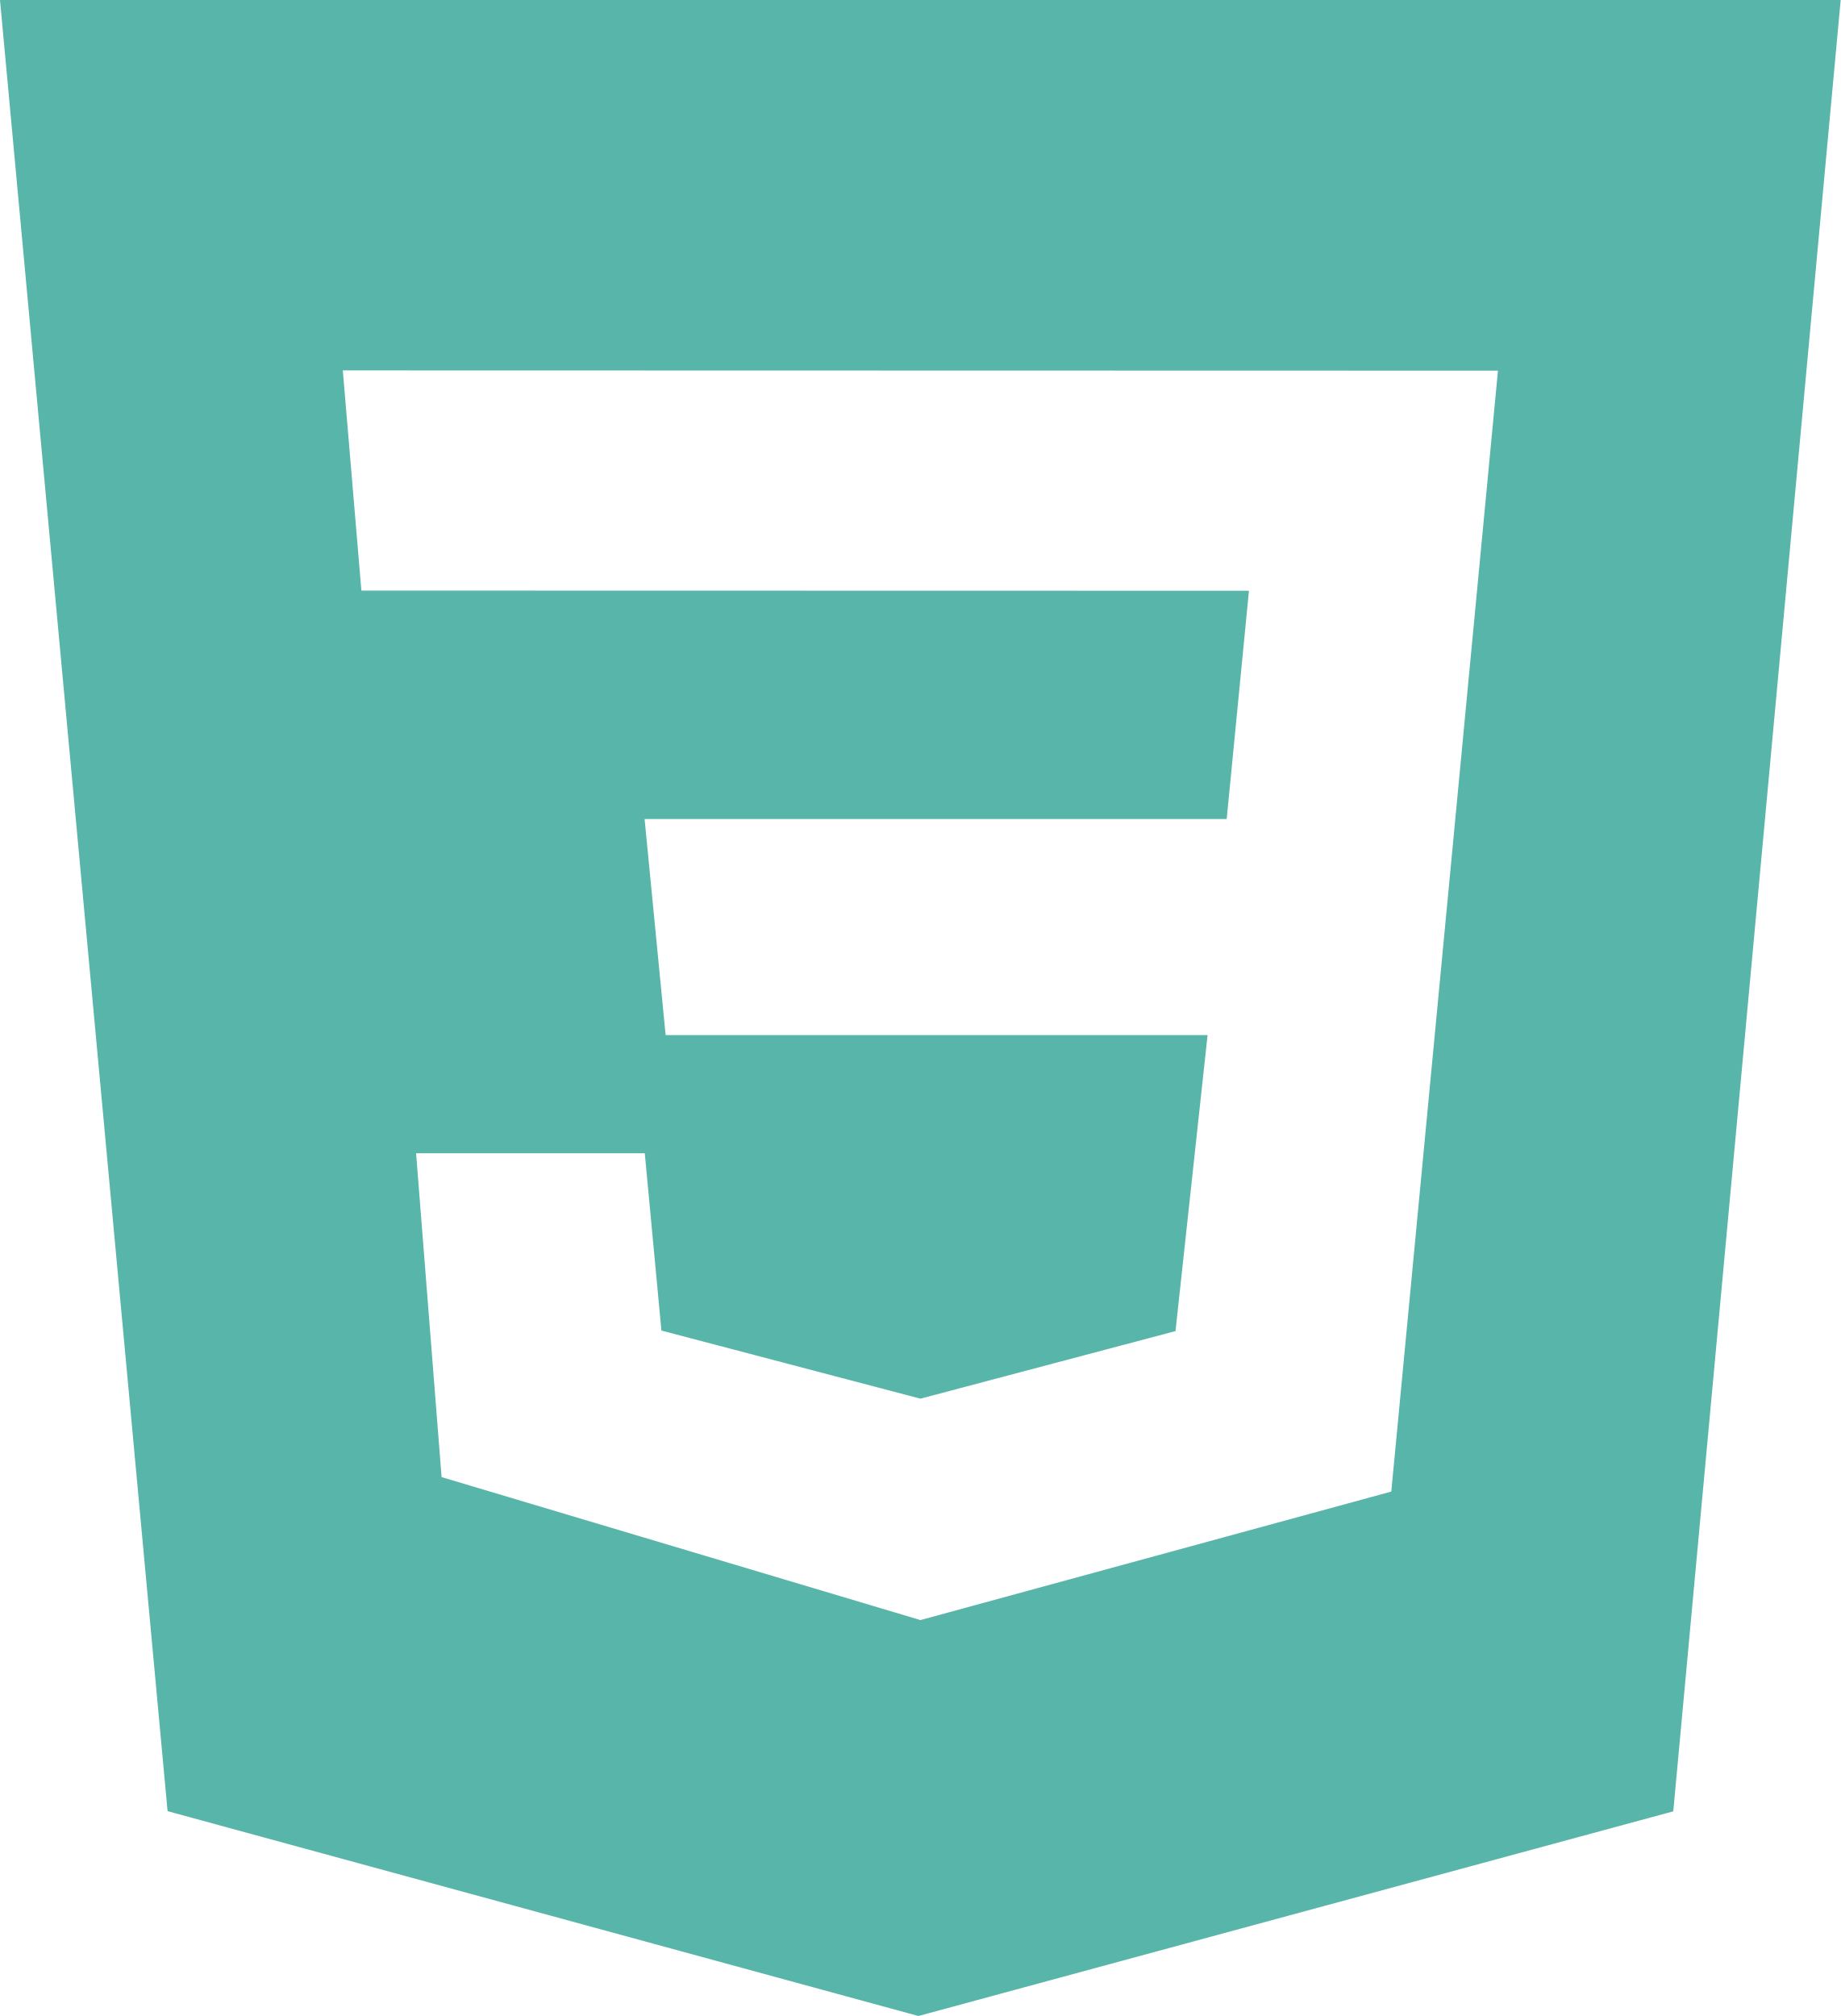
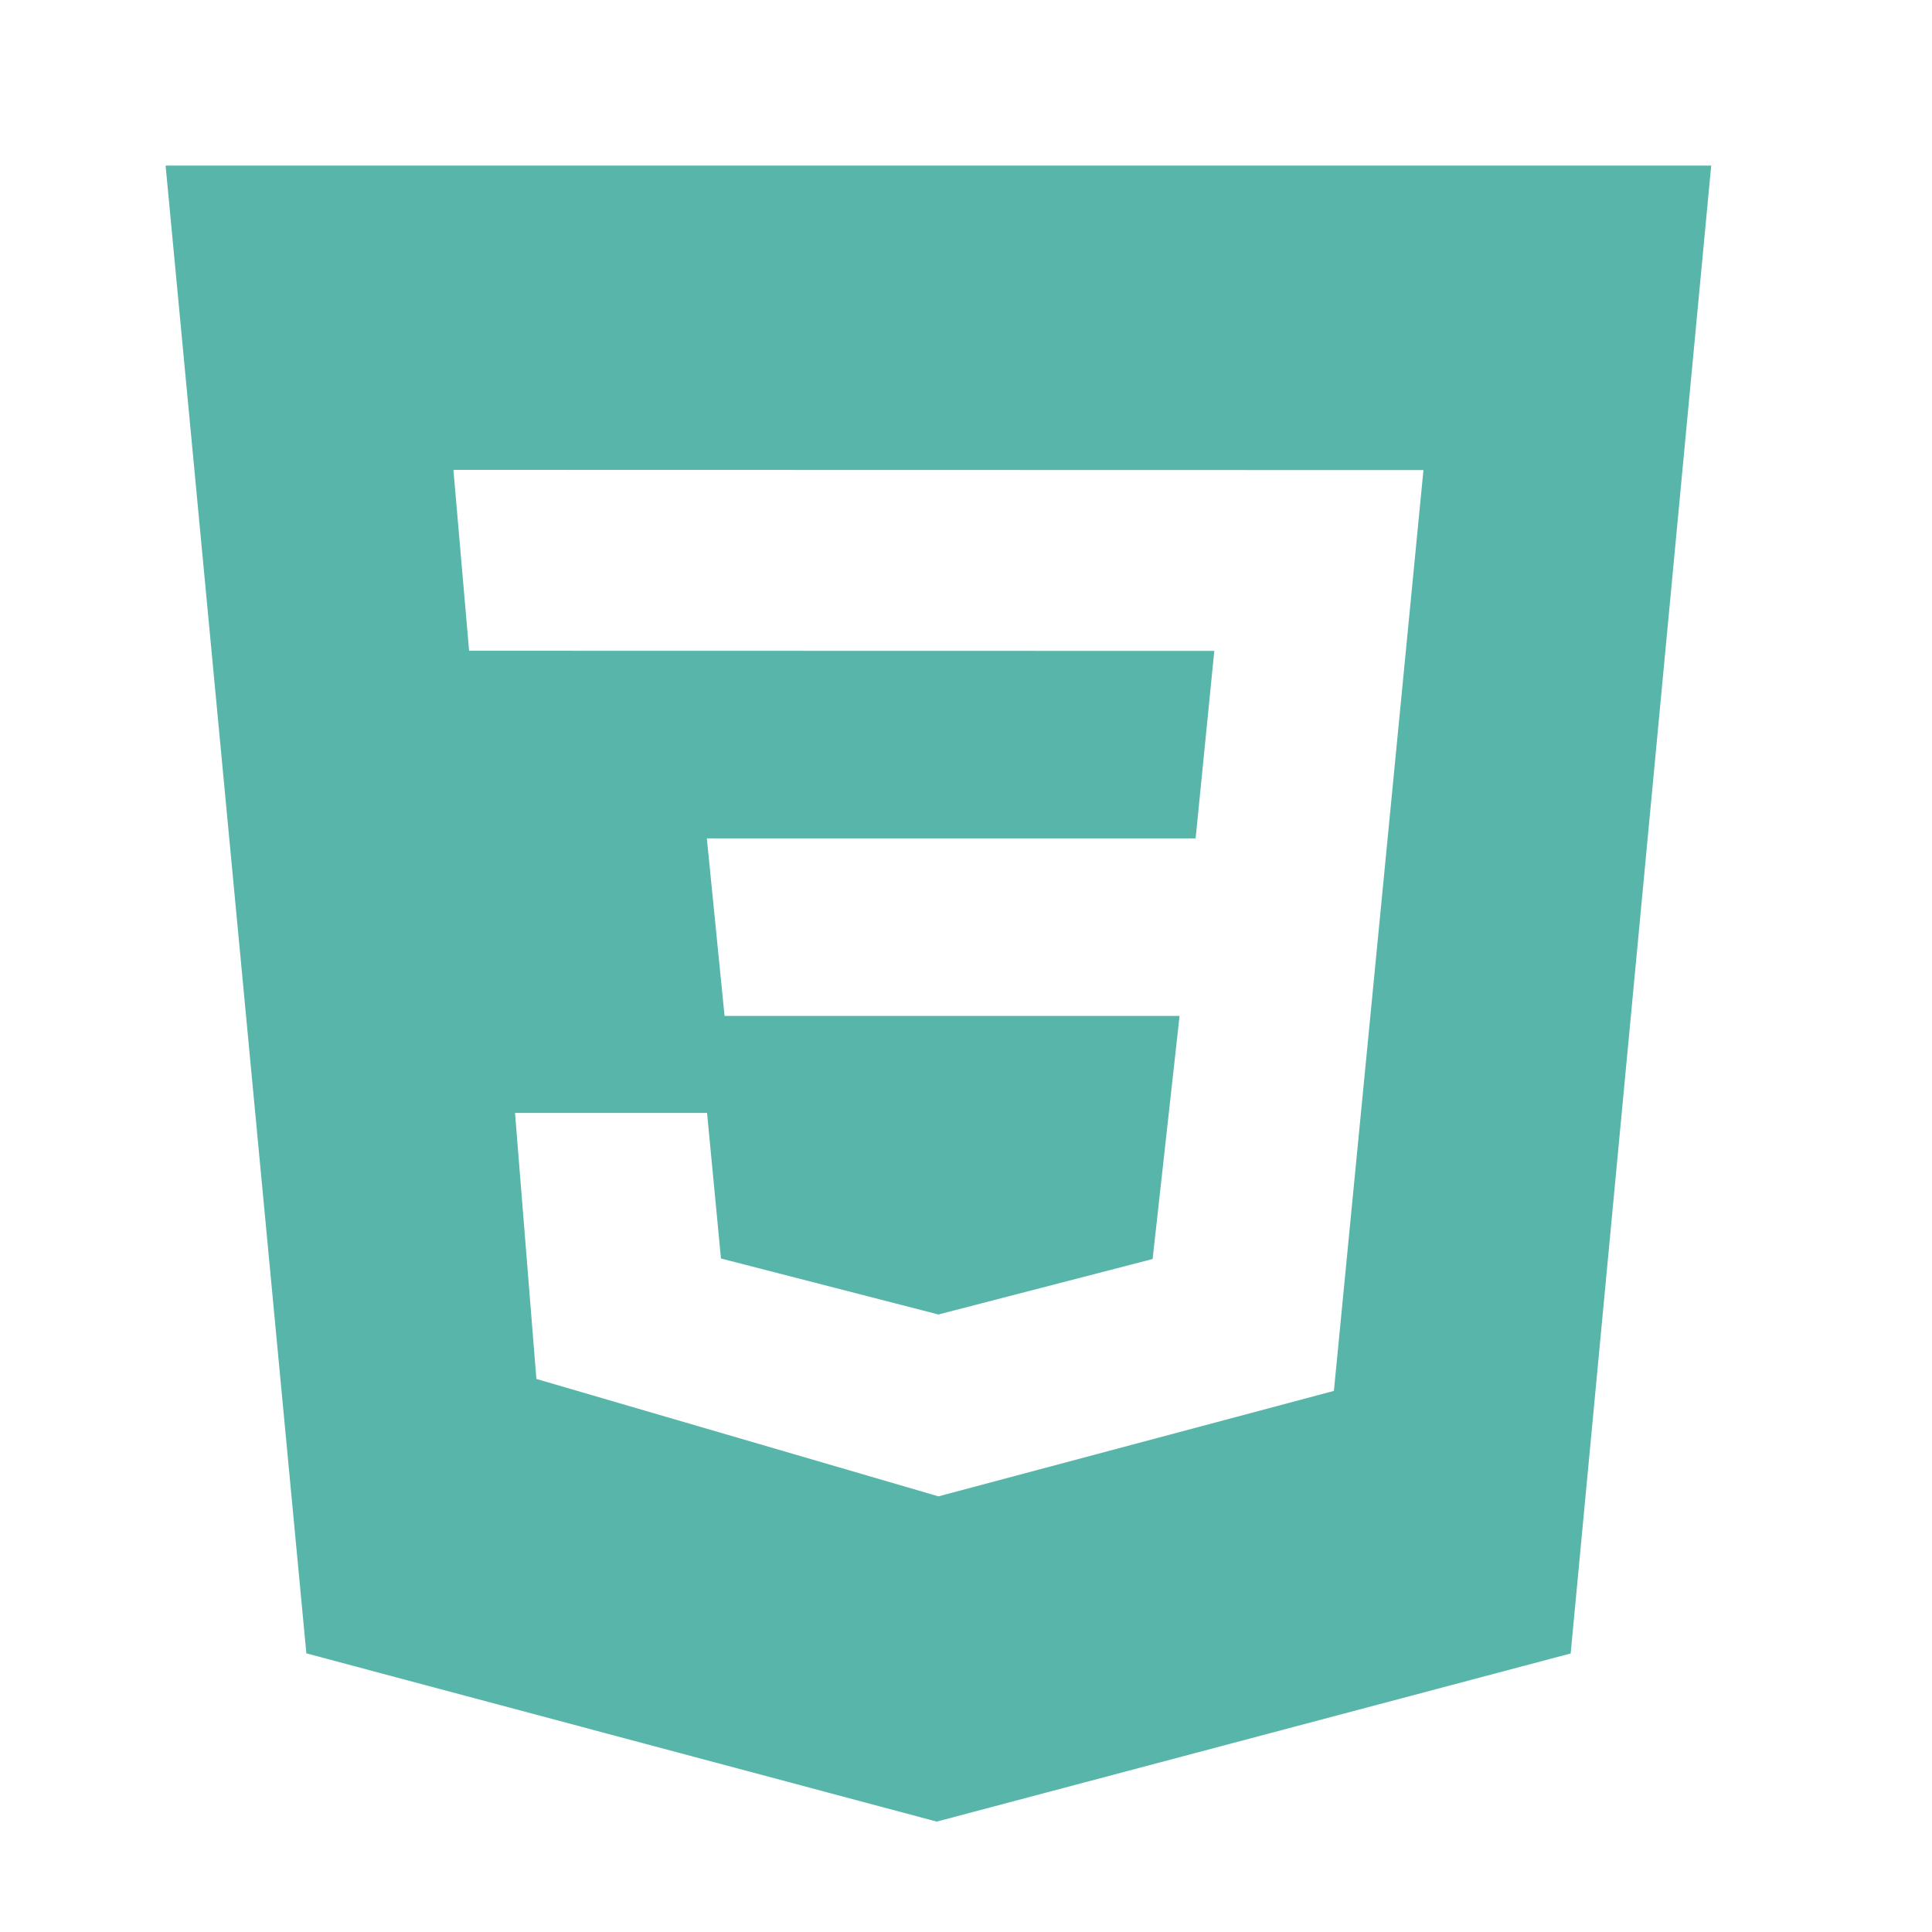
- <svg xmlns="http://www.w3.org/2000/svg" width="21" height="23" viewBox="0 0 21 23" fill="none">
-   <path d="M0 0H21L19.09 20.665L10.478 23L1.912 20.663L0 0ZM17.09 4.229L3.911 4.226L4.123 6.738L14.249 6.74L13.995 9.344H7.354L7.594 11.809H13.777L13.411 15.186L10.501 15.957L7.546 15.18L7.356 13.157H4.747L5.038 16.852L10.501 18.483L15.873 17.017L17.09 4.229Z" fill="#58B5A9" />
+ <svg xmlns="http://www.w3.org/2000/svg" width="35" height="35" viewBox="0 0 35 35" fill="none">
+   <path d="M3 3H31L28.454 29.954L16.97 33L5.55 29.952L3 3ZM25.787 8.516L8.214 8.512L8.498 11.789L21.998 11.792L21.66 15.188H12.805L13.126 18.404H21.369L20.881 22.808L17.001 23.813L13.061 22.799L12.809 20.162H9.33L9.717 24.981L17.001 27.108L24.165 25.197L25.787 8.516Z" fill="#58B5A9" />
</svg>
